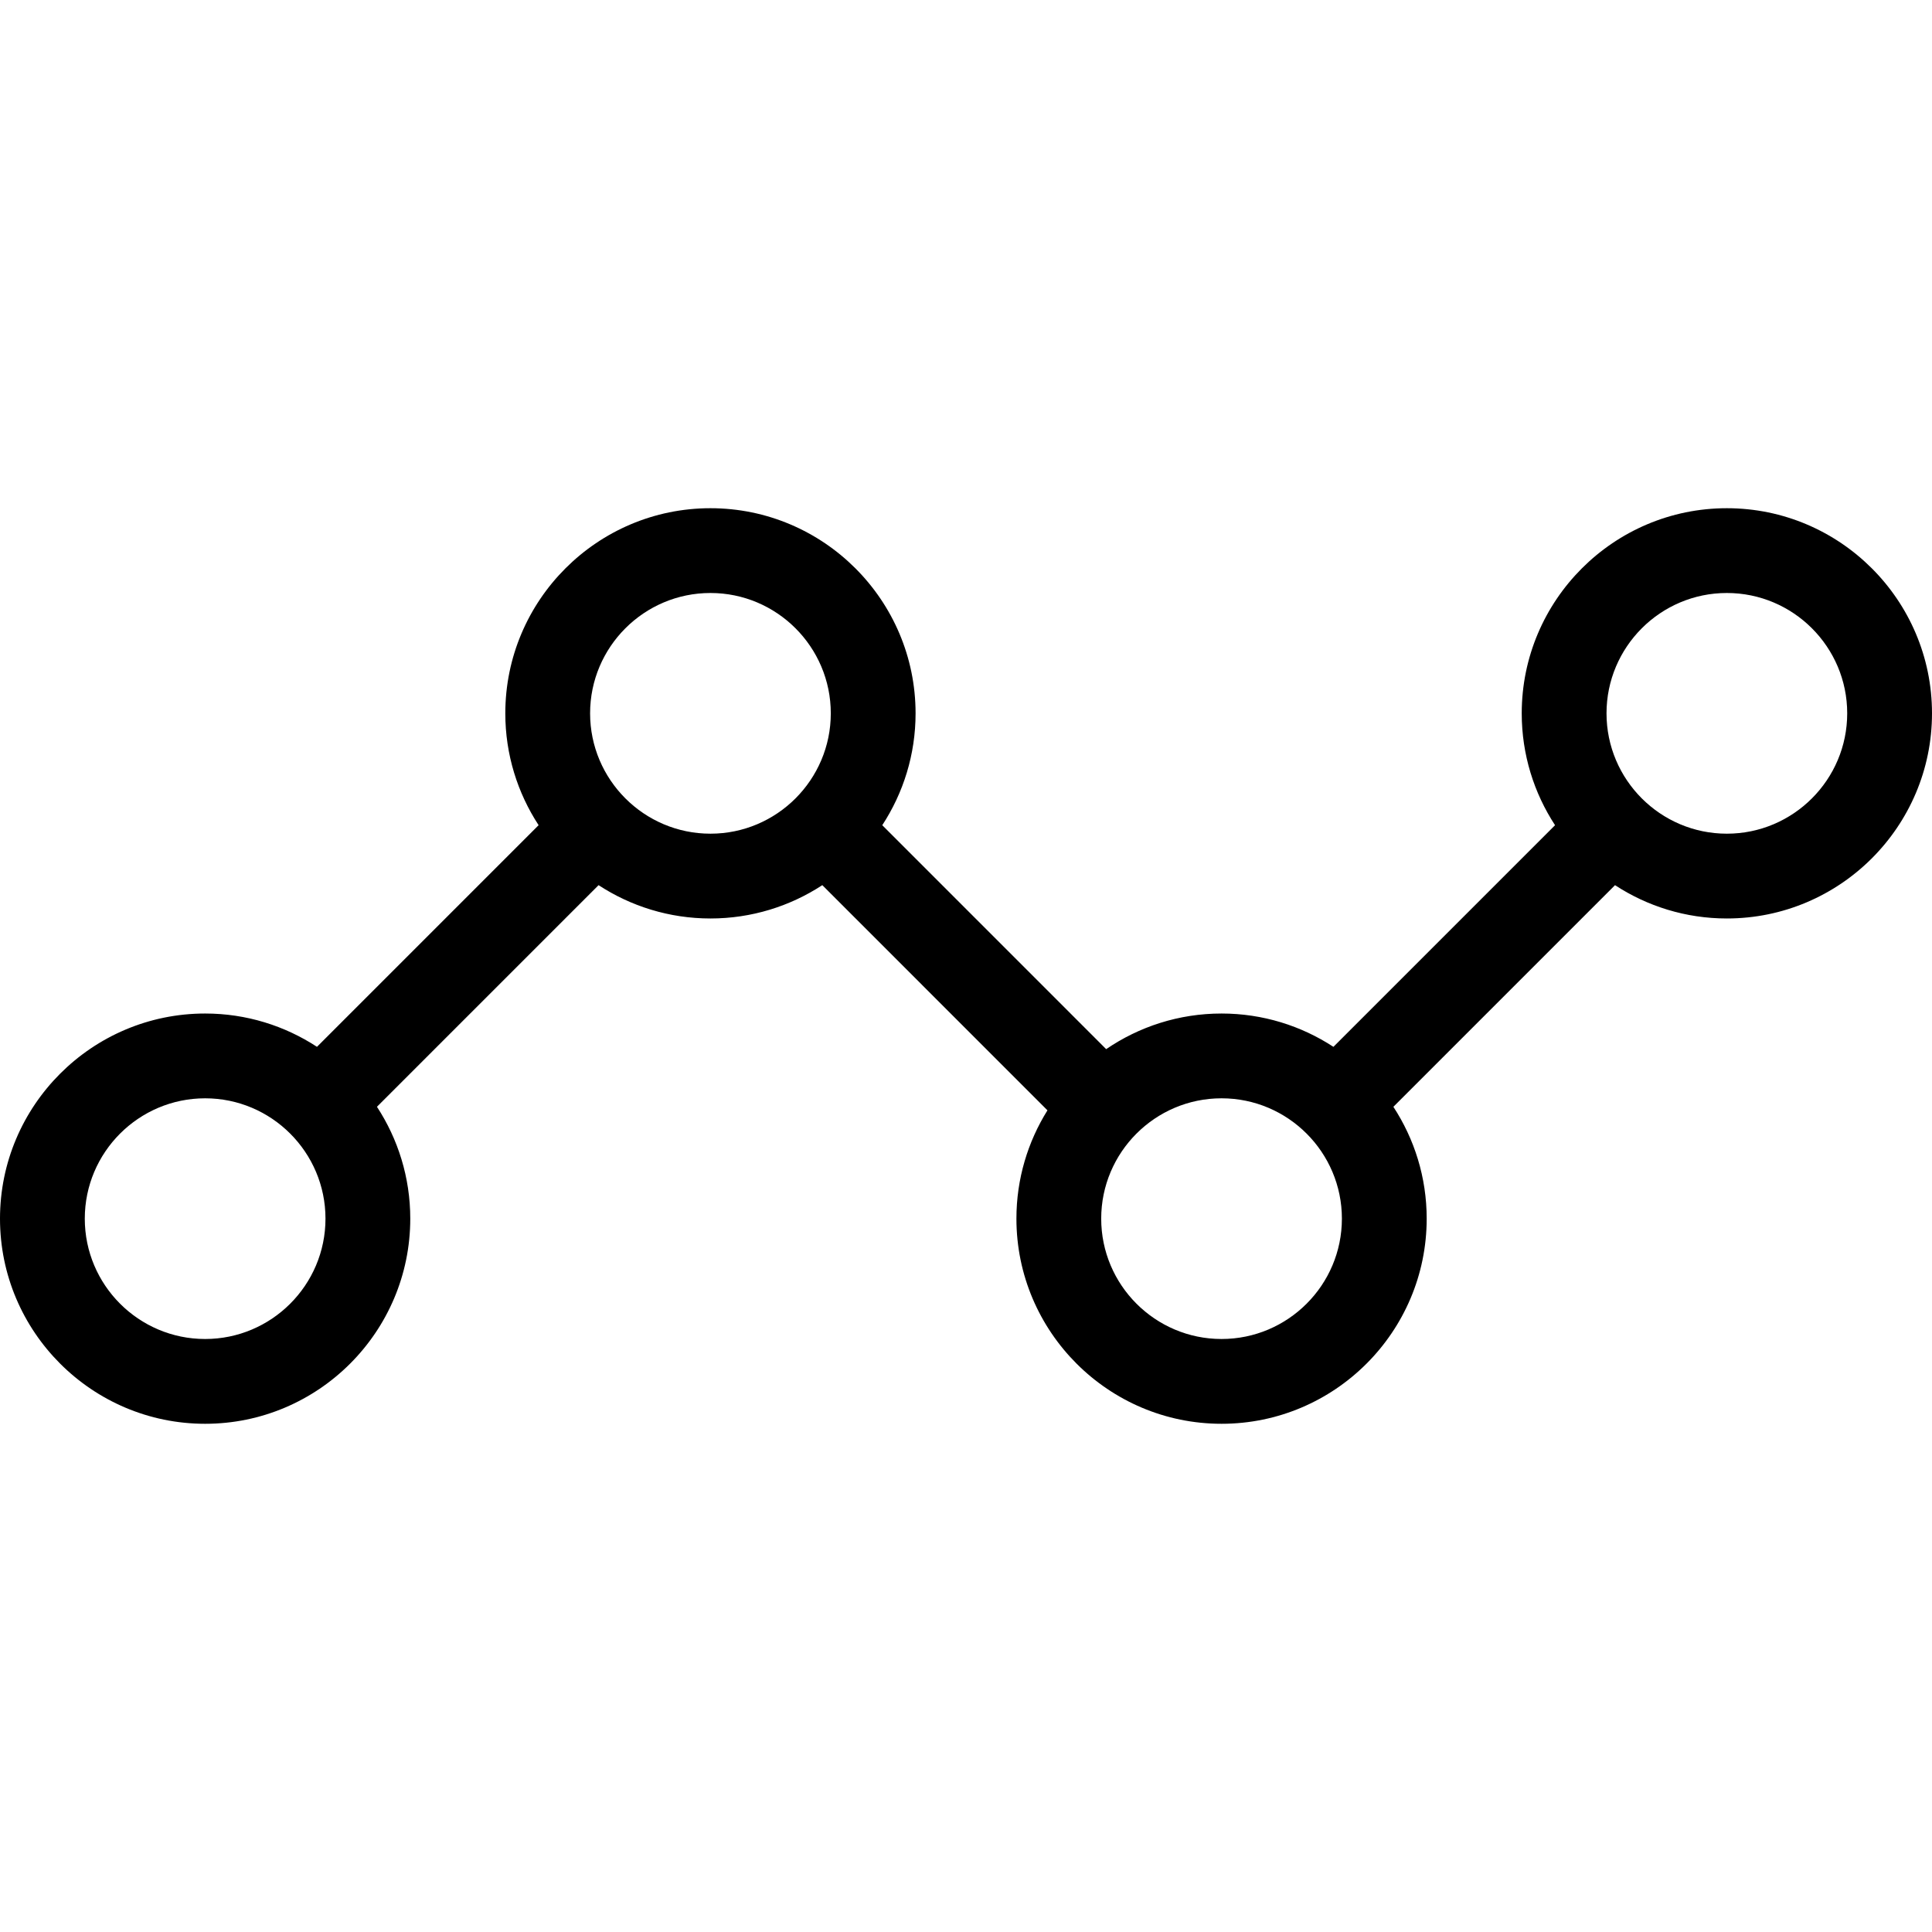
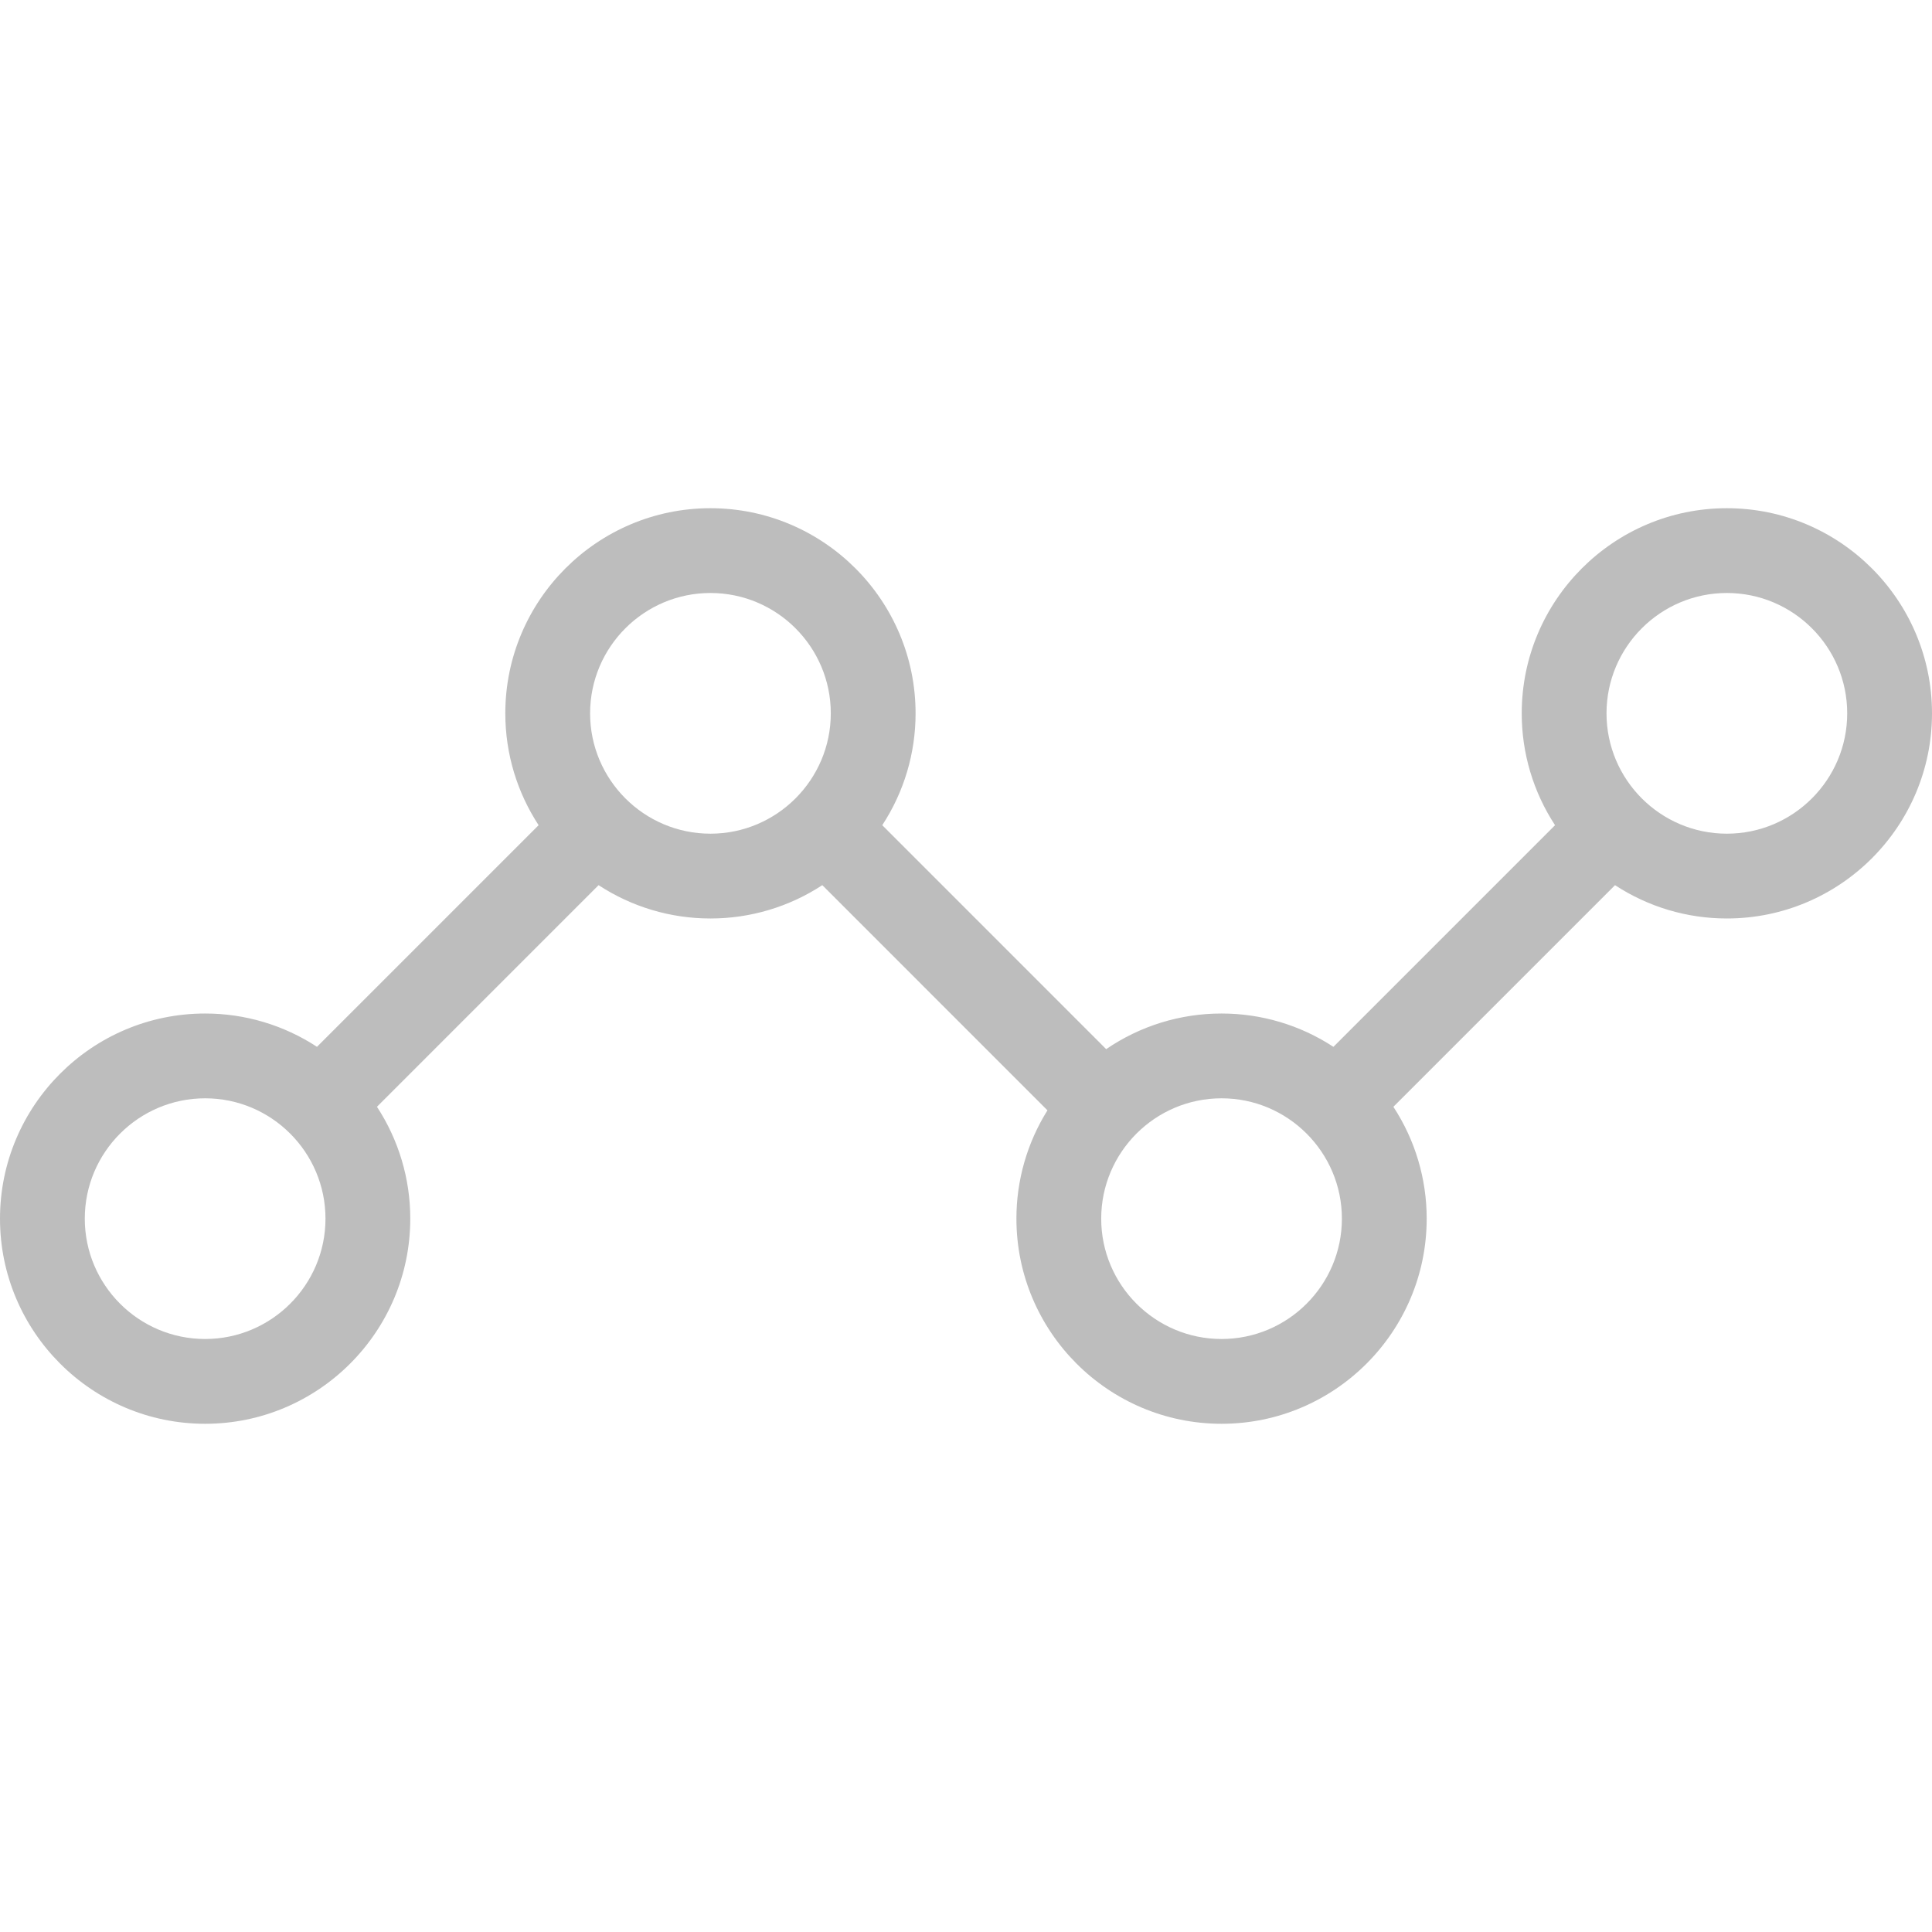
- <svg xmlns="http://www.w3.org/2000/svg" version="1.1" id="Layer_1" x="0px" y="0px" viewBox="0 0 512.001 512.001" style="enable-background:new 0 0 512.001 512.001;" xml:space="preserve">
-   <defs id="defs3775" />
-   <g id="g3770">
-     <g id="g3768">
-       <path d="M457.637,134.681c-29.976,0-54.363,24.387-54.363,54.363c0,10.933,3.255,21.114,8.831,29.647l-58.733,58.733    c-8.534-5.576-18.715-8.831-29.648-8.831c-11.329,0-21.858,3.488-30.576,9.441l-59.338-59.347    c5.575-8.533,8.828-18.713,8.828-29.644c0-29.976-24.387-54.363-54.363-54.363c-29.976,0-54.363,24.387-54.363,54.363    c0,10.931,3.254,21.108,8.827,29.641L84.004,277.42c-8.532-5.574-18.711-8.827-29.641-8.827C24.387,268.593,0,292.981,0,322.957    s24.387,54.363,54.363,54.363c29.976,0,54.363-24.387,54.363-54.363c0-10.933-3.255-21.114-8.831-29.648l58.733-58.733    c8.534,5.576,18.715,8.831,29.648,8.831c10.932,0,21.113-3.255,29.646-8.831l59.666,59.674    c-5.206,8.338-8.226,18.174-8.226,28.706c0,29.976,24.387,54.363,54.363,54.363s54.363-24.387,54.363-54.363    c0-10.931-3.254-21.109-8.827-29.641l58.736-58.736c8.533,5.574,18.712,8.827,29.641,8.827c29.976,0,54.363-24.387,54.363-54.363    C512.001,159.066,487.613,134.681,457.637,134.681z M54.363,354.849c-17.586,0-31.893-14.307-31.893-31.892    c0-17.586,14.307-31.893,31.893-31.893c17.585,0,31.893,14.307,31.893,31.893C86.256,340.542,71.949,354.849,54.363,354.849z     M188.276,220.936c-17.585,0-31.893-14.307-31.893-31.893c0-17.585,14.307-31.893,31.893-31.893    c17.586,0,31.893,14.307,31.893,31.893C220.169,206.629,205.862,220.936,188.276,220.936z M323.724,354.849    c-17.585,0-31.893-14.307-31.893-31.893s14.307-31.893,31.893-31.893c17.585,0,31.893,14.307,31.893,31.893    C355.616,340.542,341.309,354.849,323.724,354.849z M457.637,220.936c-17.585,0-31.893-14.307-31.893-31.893    c0-17.585,14.307-31.893,31.893-31.893c17.585,0,31.893,14.307,31.893,31.893C489.53,206.629,475.222,220.936,457.637,220.936z" id="path3766" />
-     </g>
-   </g>
+ <svg xmlns="http://www.w3.org/2000/svg" viewBox="0 0 512.001 512.001">
+   <path d="M457.637 134.681c-29.976 0-54.363 24.387-54.363 54.363a54.022 54.022 0 0 0 8.831 29.647l-58.733 58.733a54.028 54.028 0 0 0-29.648-8.831 54.049 54.049 0 0 0-30.576 9.441l-59.338-59.347a54.023 54.023 0 0 0 8.828-29.644c0-29.976-24.387-54.363-54.363-54.363s-54.363 24.387-54.363 54.363c0 10.931 3.254 21.108 8.827 29.641L84.004 277.42a54.02 54.02 0 0 0-29.641-8.827C24.387 268.593 0 292.981 0 322.957s24.387 54.363 54.363 54.363 54.363-24.387 54.363-54.363a54.028 54.028 0 0 0-8.831-29.648l58.733-58.733a54.028 54.028 0 0 0 29.648 8.831 54.02 54.02 0 0 0 29.646-8.831l59.666 59.674a54.03 54.03 0 0 0-8.226 28.706c0 29.976 24.387 54.363 54.363 54.363s54.363-24.387 54.363-54.363a54.026 54.026 0 0 0-8.827-29.641l58.736-58.736a54.025 54.025 0 0 0 29.641 8.827c29.976 0 54.363-24.387 54.363-54.363 0-29.977-24.388-54.362-54.364-54.362zM54.363 354.849c-17.586 0-31.893-14.307-31.893-31.892 0-17.586 14.307-31.893 31.893-31.893 17.585 0 31.893 14.307 31.893 31.893 0 17.585-14.307 31.892-31.893 31.892zm133.913-133.913c-17.585 0-31.893-14.307-31.893-31.893 0-17.585 14.307-31.893 31.893-31.893s31.893 14.307 31.893 31.893-14.307 31.893-31.893 31.893zm135.448 133.913c-17.585 0-31.893-14.307-31.893-31.893s14.307-31.893 31.893-31.893c17.585 0 31.893 14.307 31.893 31.893-.001 17.586-14.308 31.893-31.893 31.893zm133.913-133.913c-17.585 0-31.893-14.307-31.893-31.893 0-17.585 14.307-31.893 31.893-31.893 17.585 0 31.893 14.307 31.893 31.893s-14.308 31.893-31.893 31.893z" fill="#bdbdbd" />
</svg>
